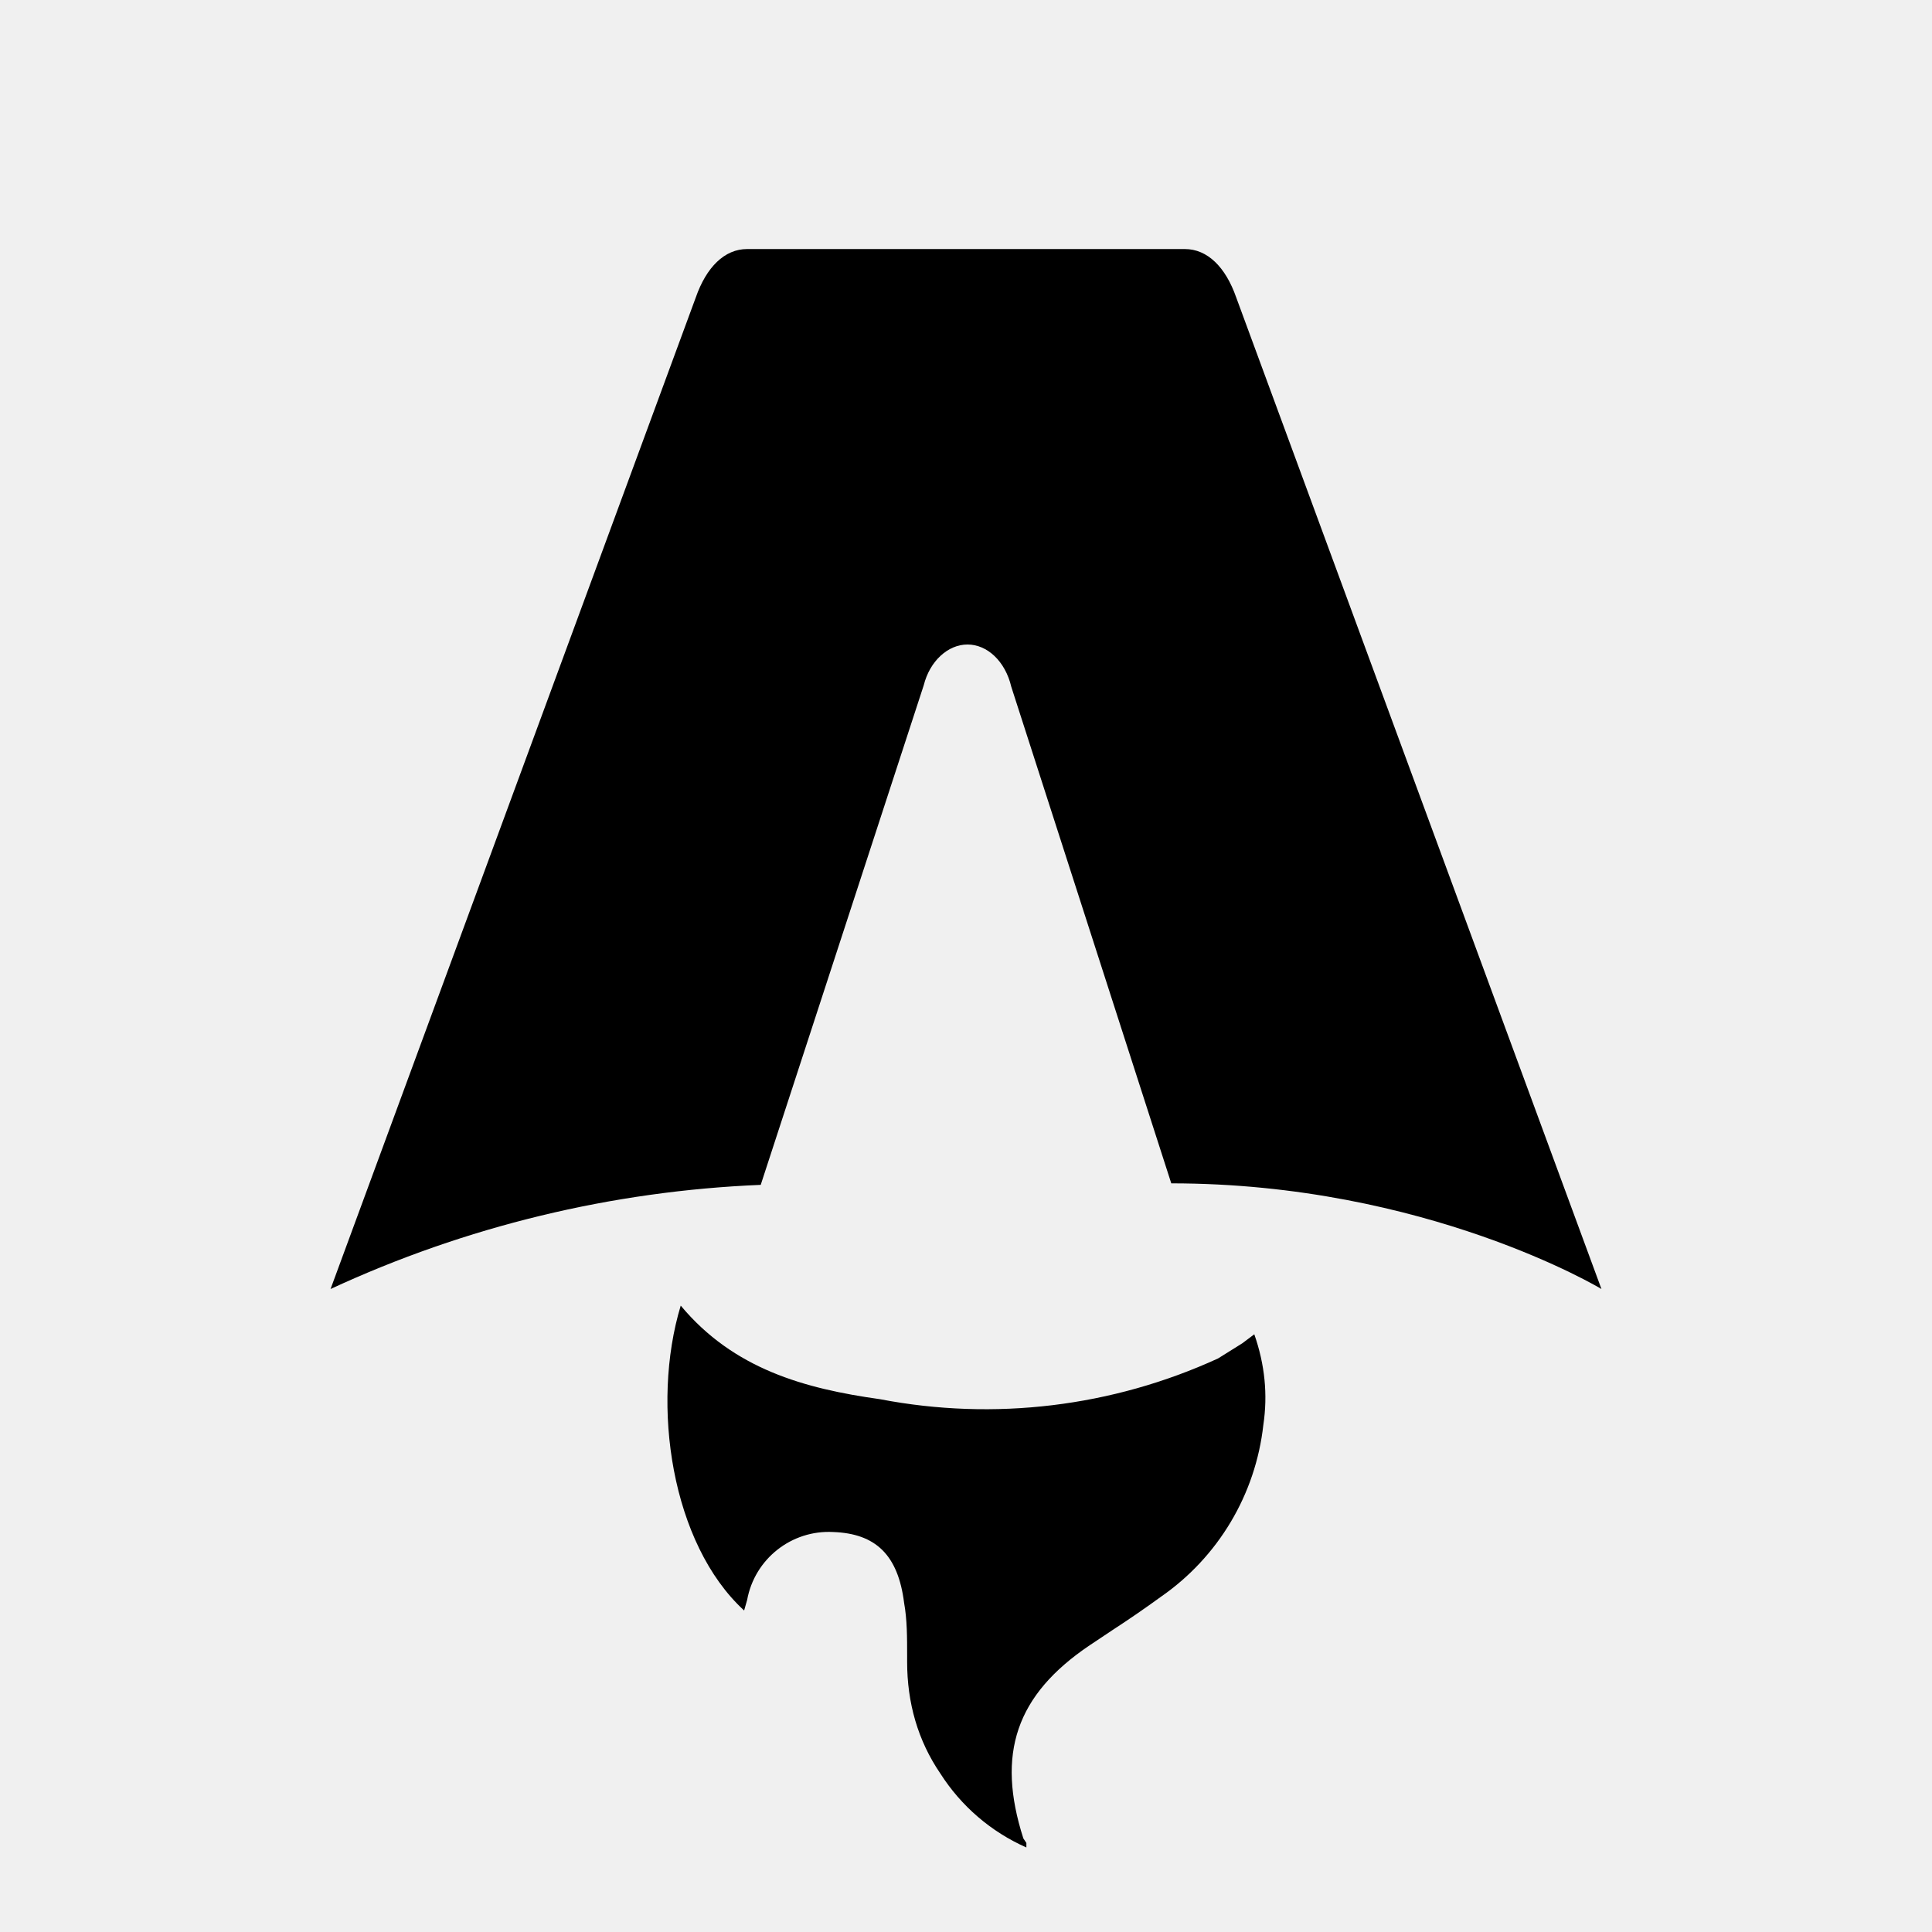
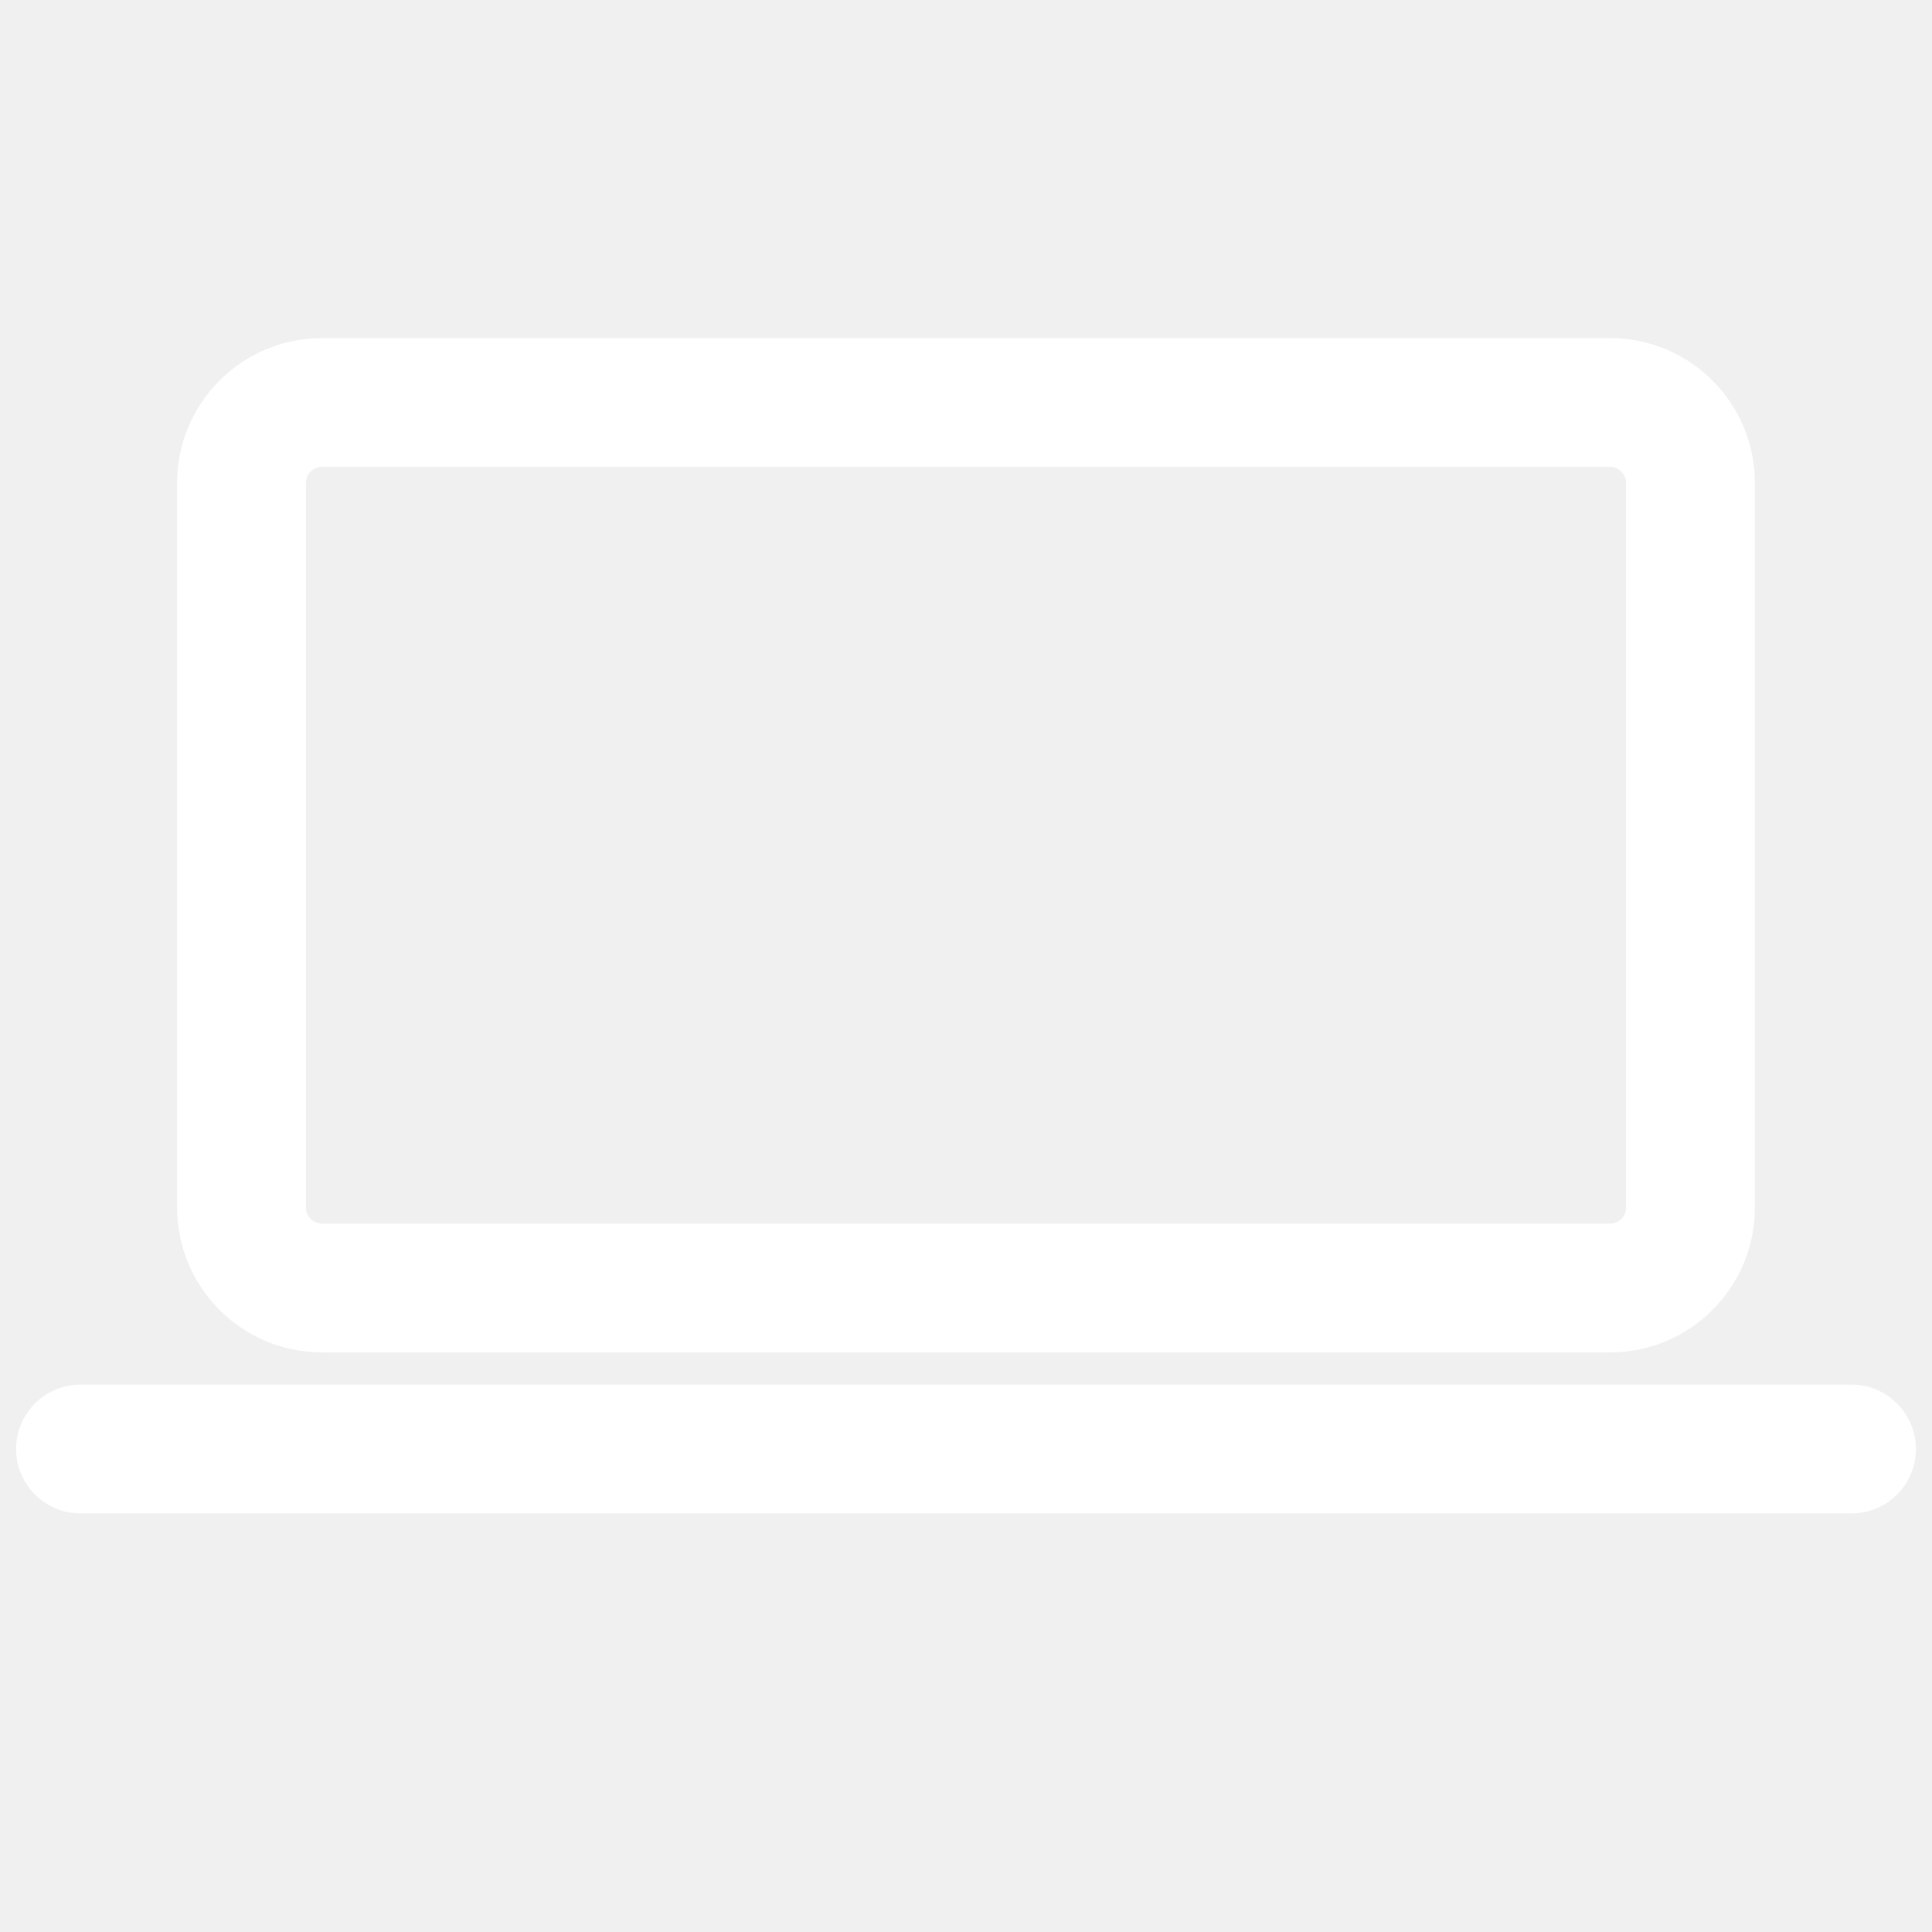
- <svg xmlns="http://www.w3.org/2000/svg" fill="none" viewBox="0 0 128 128">
-   <path d="M50.4 78.5a75.1 75.1 0 0 0-28.5 6.9l24.2-65.7c.7-2 1.9-3.2 3.4-3.2h29c1.5 0 2.7 1.2 3.4 3.2l24.2 65.7s-11.6-7-28.5-7L67 45.5c-.4-1.7-1.6-2.8-2.9-2.8-1.3 0-2.5 1.1-2.9 2.7L50.4 78.5Zm-1.1 28.2Zm-4.2-20.2c-2 6.6-.6 15.8 4.2 20.2a17.5 17.5 0 0 1 .2-.7 5.5 5.5 0 0 1 5.7-4.5c2.8.1 4.3 1.5 4.7 4.7.2 1.1.2 2.3.2 3.5v.4c0 2.7.7 5.2 2.2 7.4a13 13 0 0 0 5.7 4.9v-.3l-.2-.3c-1.8-5.6-.5-9.5 4.4-12.8l1.5-1a73 73 0 0 0 3.2-2.2 16 16 0 0 0 6.8-11.4c.3-2 .1-4-.6-6l-.8.6-1.6 1a37 37 0 0 1-22.4 2.7c-5-.7-9.7-2-13.2-6.2Z" />
-   <style>
-         path { fill: #000; }
-         @media (prefers-color-scheme: dark) {
-             path { fill: #FFF; }
-         }
-     </style>
+ <svg xmlns="http://www.w3.org/2000/svg" viewBox="0 0 24 24" width="24" height="24" fill="none" stroke="#fff" stroke-width="1.6" stroke-linecap="round" stroke-linejoin="round" aria-hidden="true">
+   <rect x="3" y="5" width="18" height="11" rx="1" />
+   <path d="M1 18h22" />
</svg>
